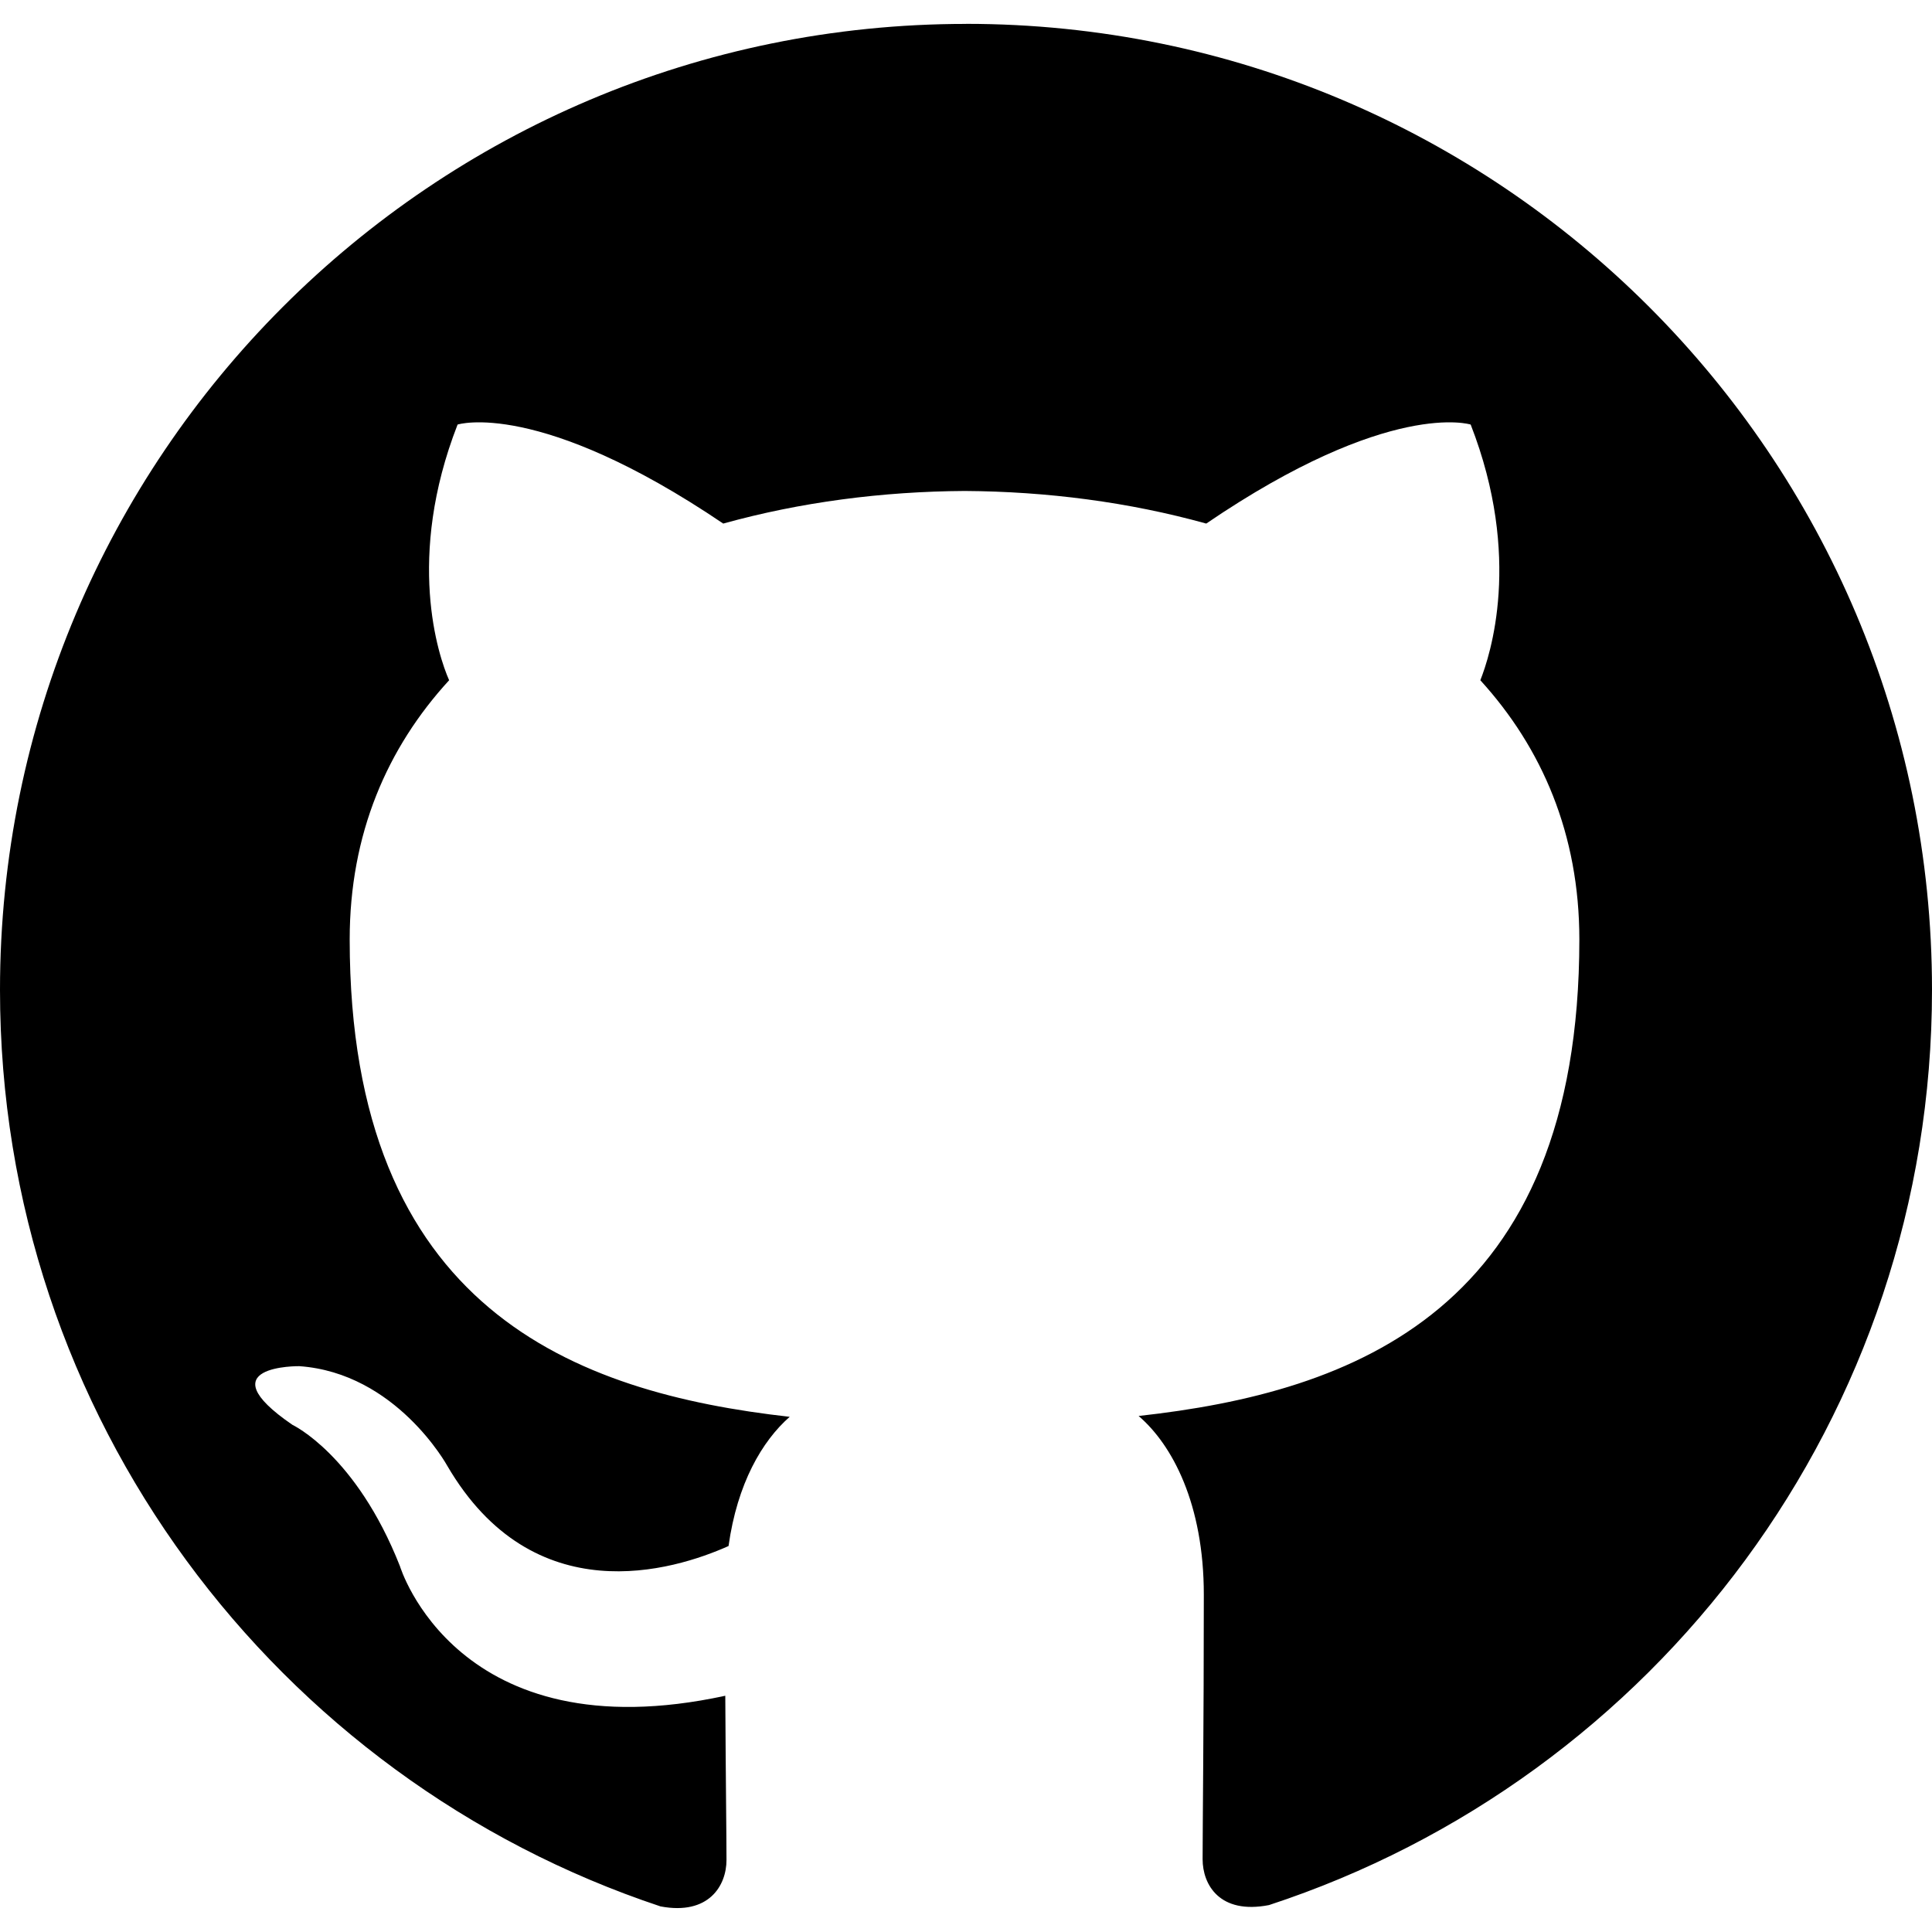
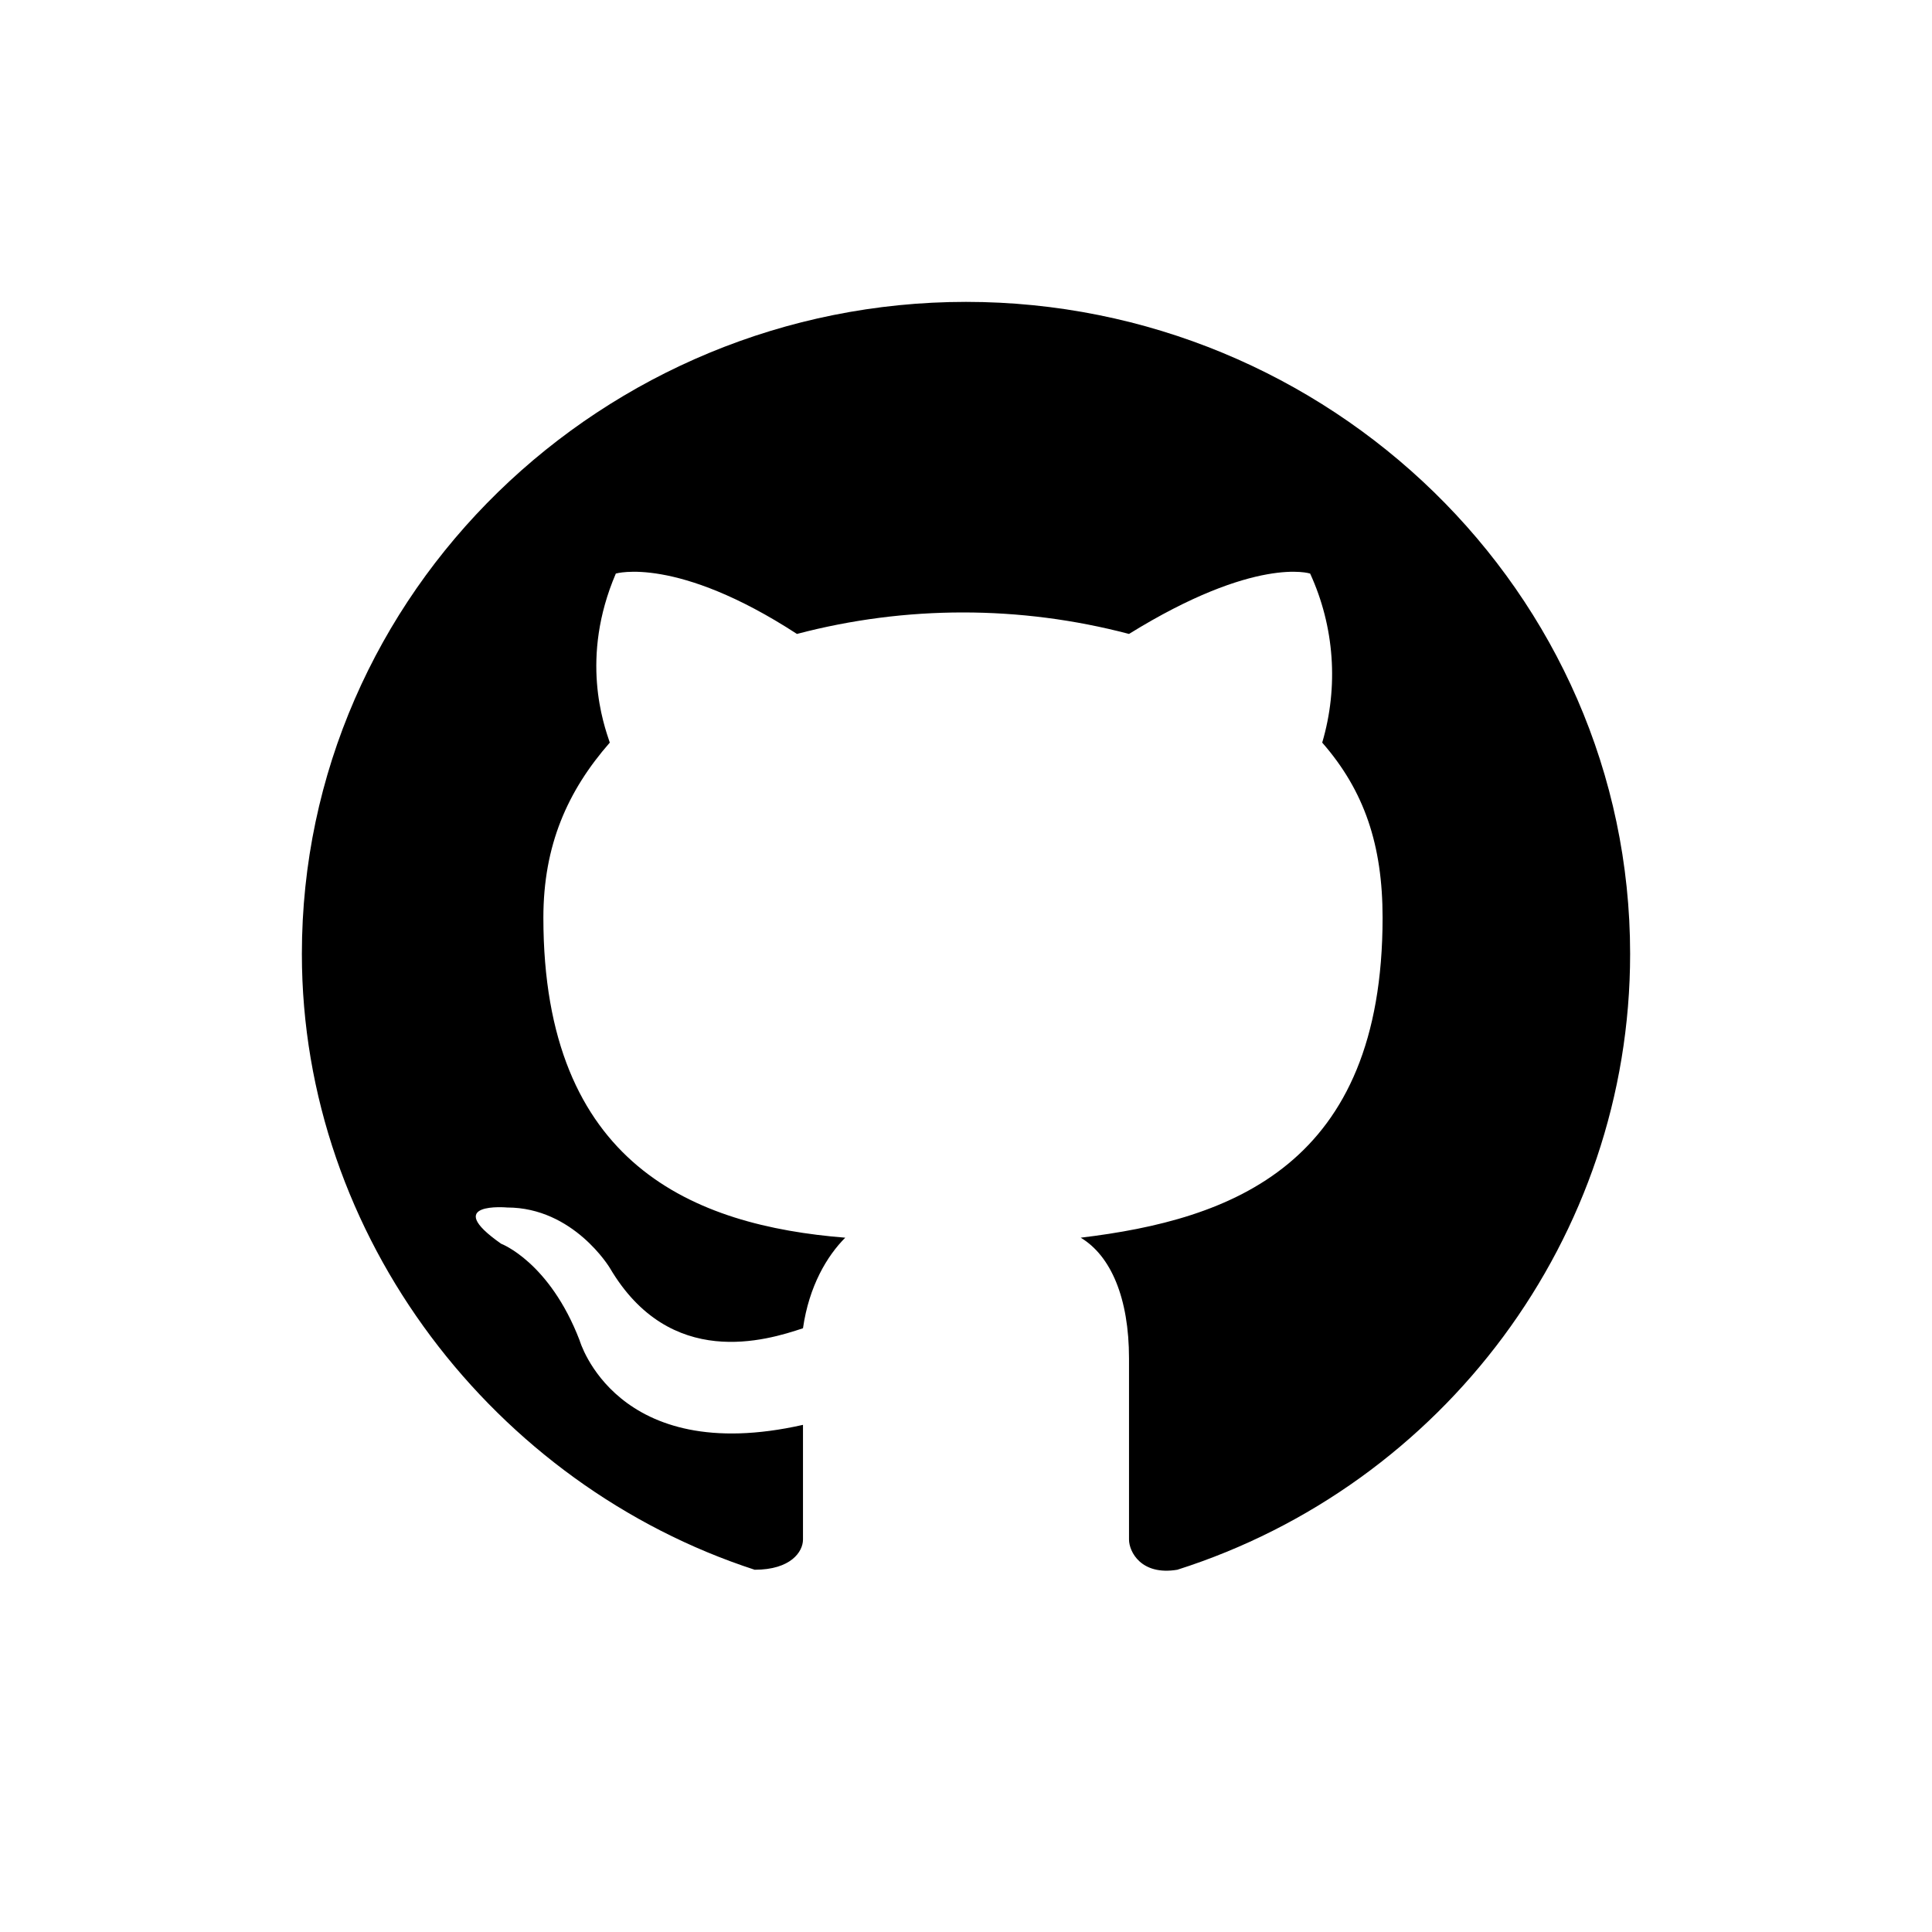
<svg xmlns="http://www.w3.org/2000/svg" version="1.1" viewBox="0 0 32 32" class="cmp-icon cmp-icon--github">
-   <path fill="currentcolor" d="M16 0.396c-8.84 0-16 7.164-16 16 0 7.071 4.584 13.067 10.94 15.18 0.8 0.151 1.093-0.344 1.093-0.769 0-0.38-0.013-1.387-0.020-2.72-4.451 0.965-5.389-2.147-5.389-2.147-0.728-1.847-1.78-2.34-1.78-2.34-1.449-0.992 0.112-0.972 0.112-0.972 1.607 0.112 2.451 1.648 2.451 1.648 1.427 2.447 3.745 1.74 4.66 1.331 0.144-1.035 0.556-1.74 1.013-2.14-3.553-0.4-7.288-1.776-7.288-7.907 0-1.747 0.62-3.173 1.647-4.293-0.18-0.404-0.72-2.031 0.14-4.235 0 0 1.34-0.429 4.4 1.64 1.28-0.356 2.64-0.532 4-0.54 1.36 0.008 2.72 0.184 4 0.54 3.040-2.069 4.38-1.64 4.38-1.64 0.86 2.204 0.32 3.831 0.16 4.235 1.020 1.12 1.64 2.547 1.64 4.293 0 6.147-3.74 7.5-7.3 7.893 0.56 0.48 1.080 1.461 1.080 2.96 0 2.141-0.020 3.861-0.020 4.381 0 0.42 0.28 0.92 1.1 0.76 6.401-2.099 10.981-8.099 10.981-15.159 0-8.836-7.164-16-16-16z" />
+   <path fill="currentcolor" d="M16 5C10 5 5 9.8 5 15.8c0 4.7 3.2 8.8 7.5 10.2.6 0 .8-.3.8-.5v-1.9c-3.1.7-3.7-1.4-3.7-1.4-.5-1.3-1.3-1.6-1.3-1.6-1-.7.1-.6.1-.6 1.1 0 1.7 1 1.7 1 1 1.7 2.6 1.2 3.2 1 .1-.7.4-1.2.7-1.5-2.5-.2-5-1.2-5-5.3 0-1.2.4-2.1 1.1-2.9-.1-.3-.5-1.4.1-2.8 0 0 1-.3 3 1a10.8 10.8 0 0 1 5.5 0c2.1-1.3 3-1 3-1a4 4 0 0 1 .2 2.8c.7.8 1 1.7 1 2.9 0 4.1-2.5 5-5 5.3.5.3.8 1 .8 2v3c0 .2.2.6.8.5 4.4-1.4 7.5-5.5 7.5-10.2C27 9.8 22 5 16 5Z" />
</svg>
